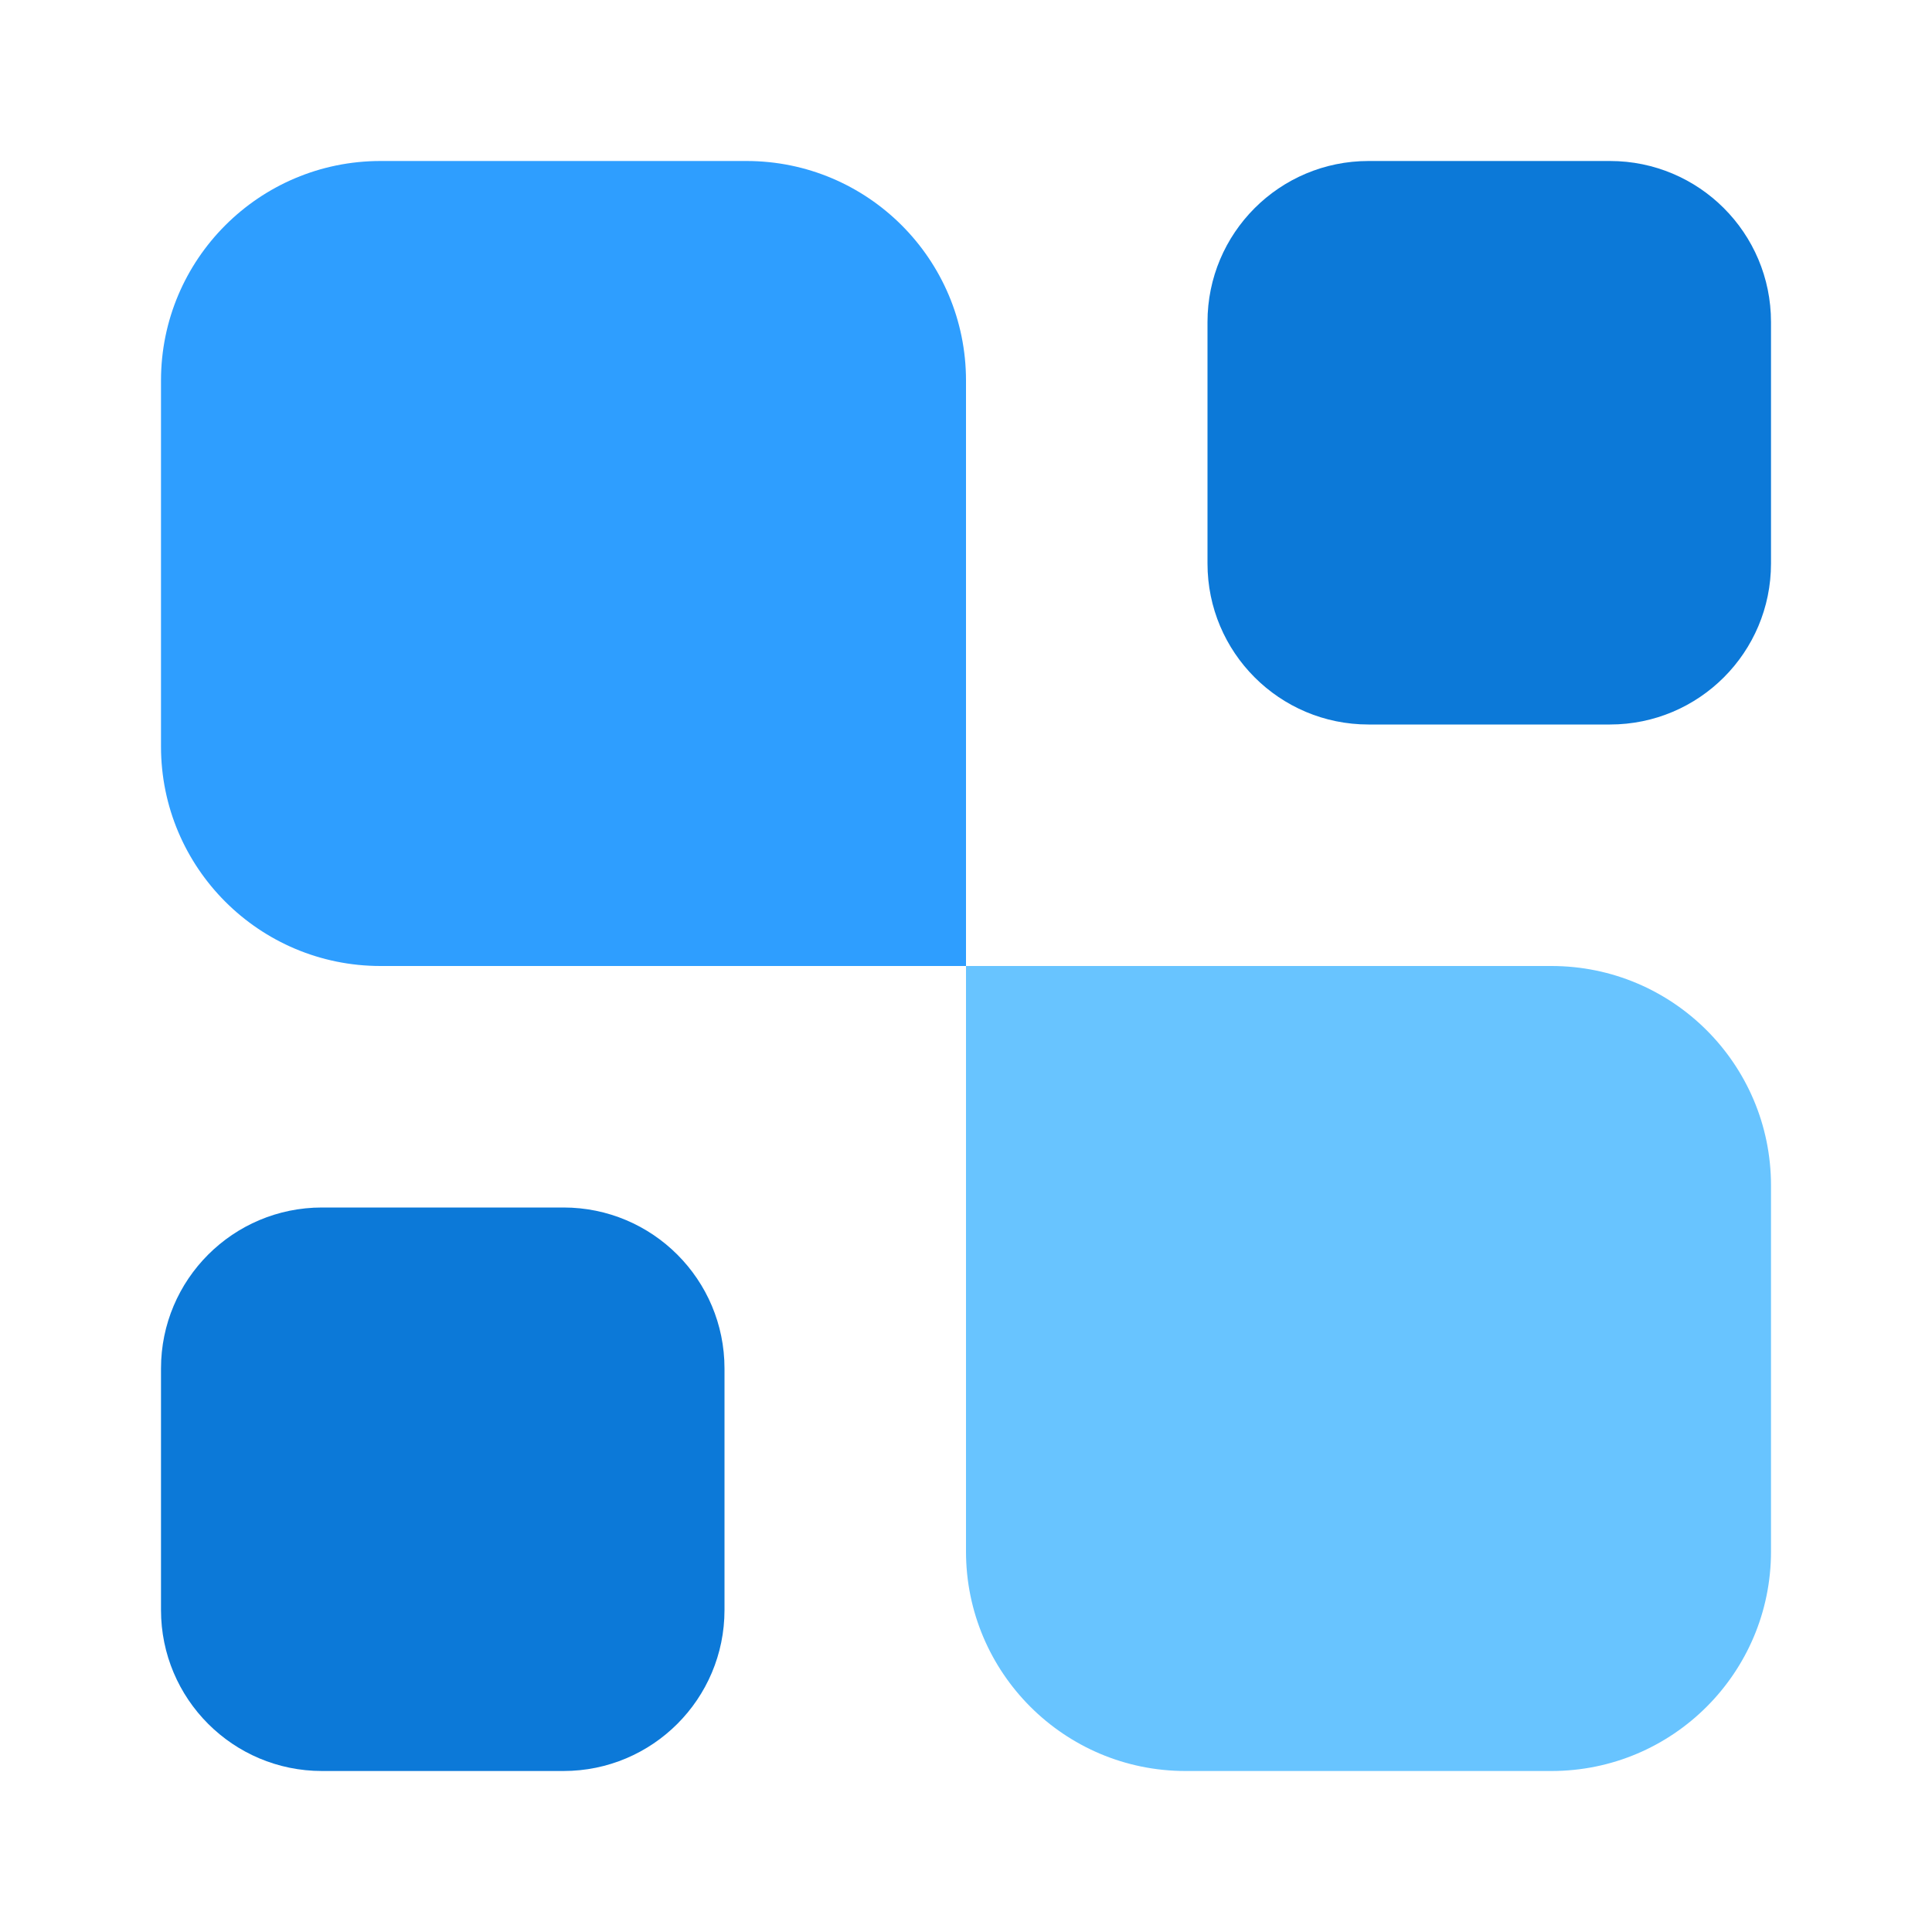
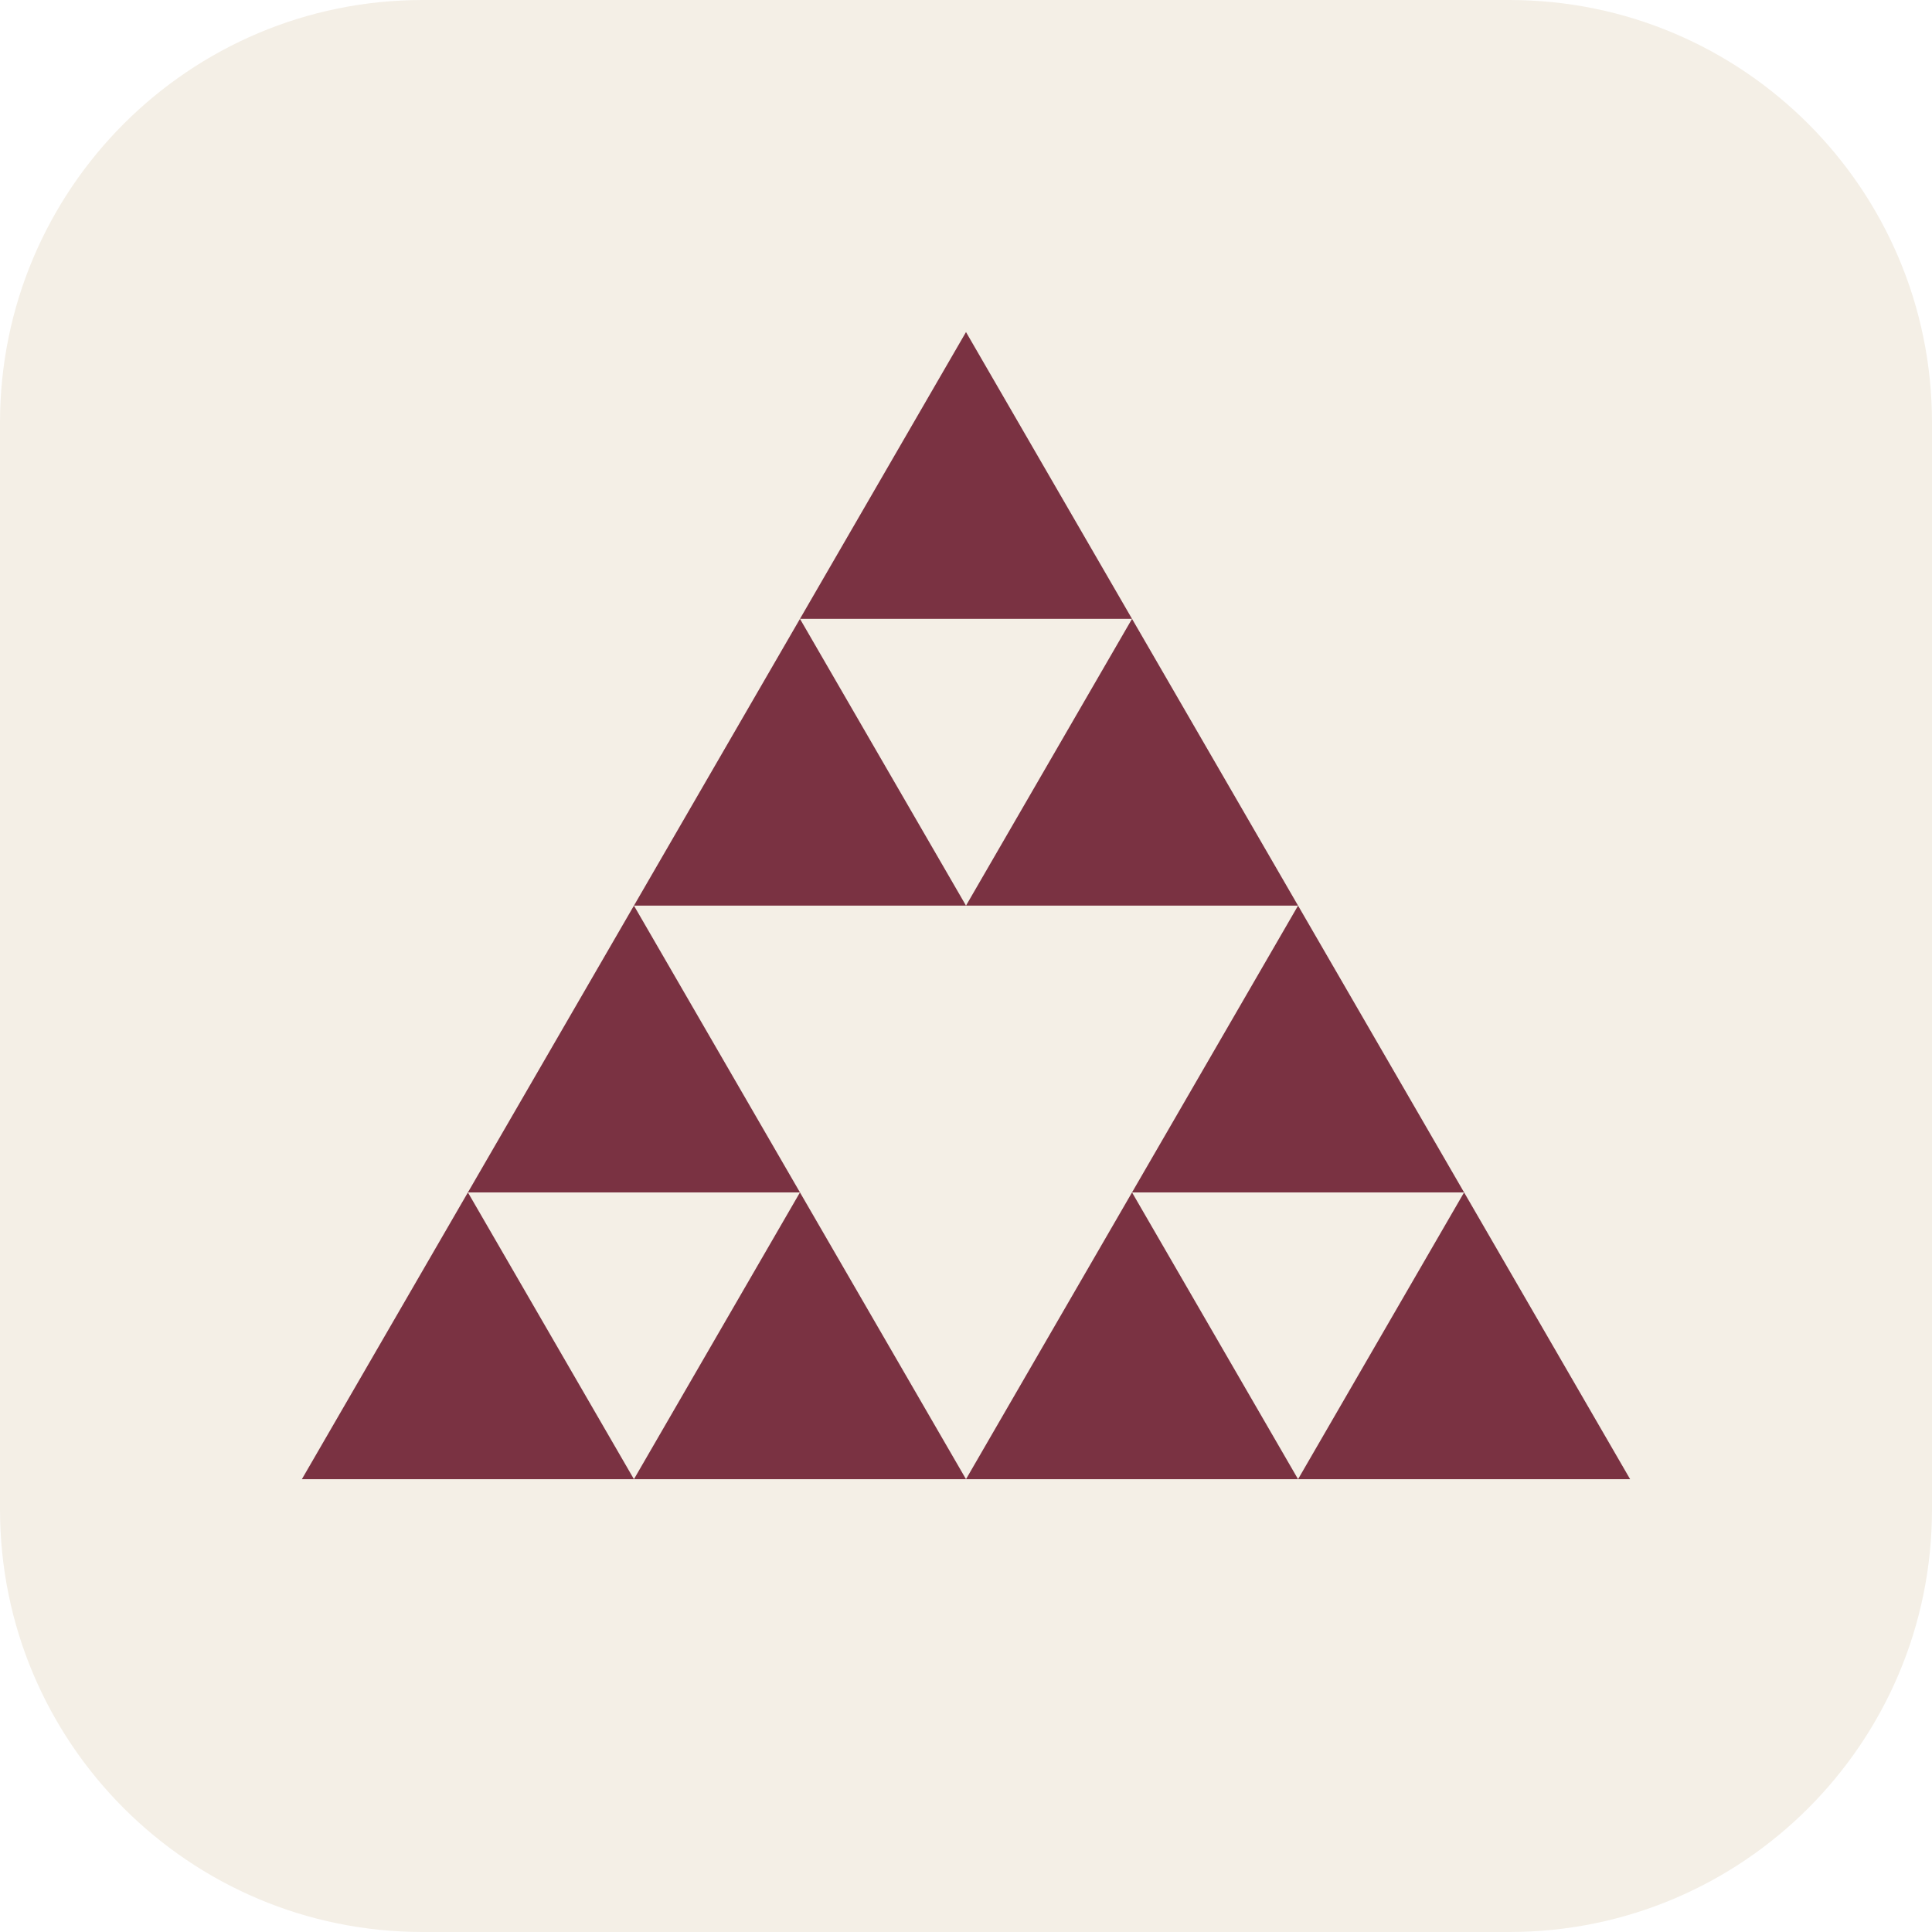
- <svg xmlns="http://www.w3.org/2000/svg" width="24" height="24" viewBox="0 0 24 24" fill="none">
-   <path d="M22 19.273C22 20.779 20.779 22 19.273 22H14.727C13.221 22 12 20.779 12 19.273V12H19.273C20.779 12 22 13.221 22 14.727V19.273Z" fill="#68C4FF" />
-   <path d="M20 2C21.105 2 22 2.895 22 4V7C22 8.105 21.105 9 20 9H17C15.895 9 15 8.105 15 7V4C15 2.895 15.895 2 17 2H20Z" fill="#0C79D8" />
-   <path d="M7 15C8.105 15 9 15.895 9 17V20C9 21.105 8.105 22 7 22H4C2.895 22 2 21.105 2 20V17C2 15.895 2.895 15 4 15H7Z" fill="#0C79D8" />
-   <path d="M12 12H4.727C3.221 12 2 10.779 2 9.273V4.727C2 3.221 3.221 2 4.727 2H9.273C10.779 2 12 3.221 12 4.727V12Z" fill="#2E9EFF" />
+ <svg xmlns="http://www.w3.org/2000/svg" width="32" height="32" viewBox="0 0 32 32">
+   <rect width="32" height="32" rx="7" fill="#f4efe6" />
+   <g fill="#7a3242">
+     <path d="M16 5.5 18.75 10.25H13.25Z" />
+     <path d="M13.25 10.25 16 15H10.5Z" />
+     <path d="M18.75 10.25 21.5 15H16Z" />
+     <path d="M10.5 15 13.25 19.75H7.75Z" />
+     <path d="M7.75 19.75 10.5 24.5H5Z" />
+     <path d="M13.25 19.75 16 24.5H10.5Z" />
+     <path d="M21.5 15 24.25 19.75H18.75Z" />
+     <path d="M18.75 19.75 21.5 24.5H16Z" />
+     <path d="M24.25 19.75 27 24.5H21.5Z" />
+   </g>
</svg>
